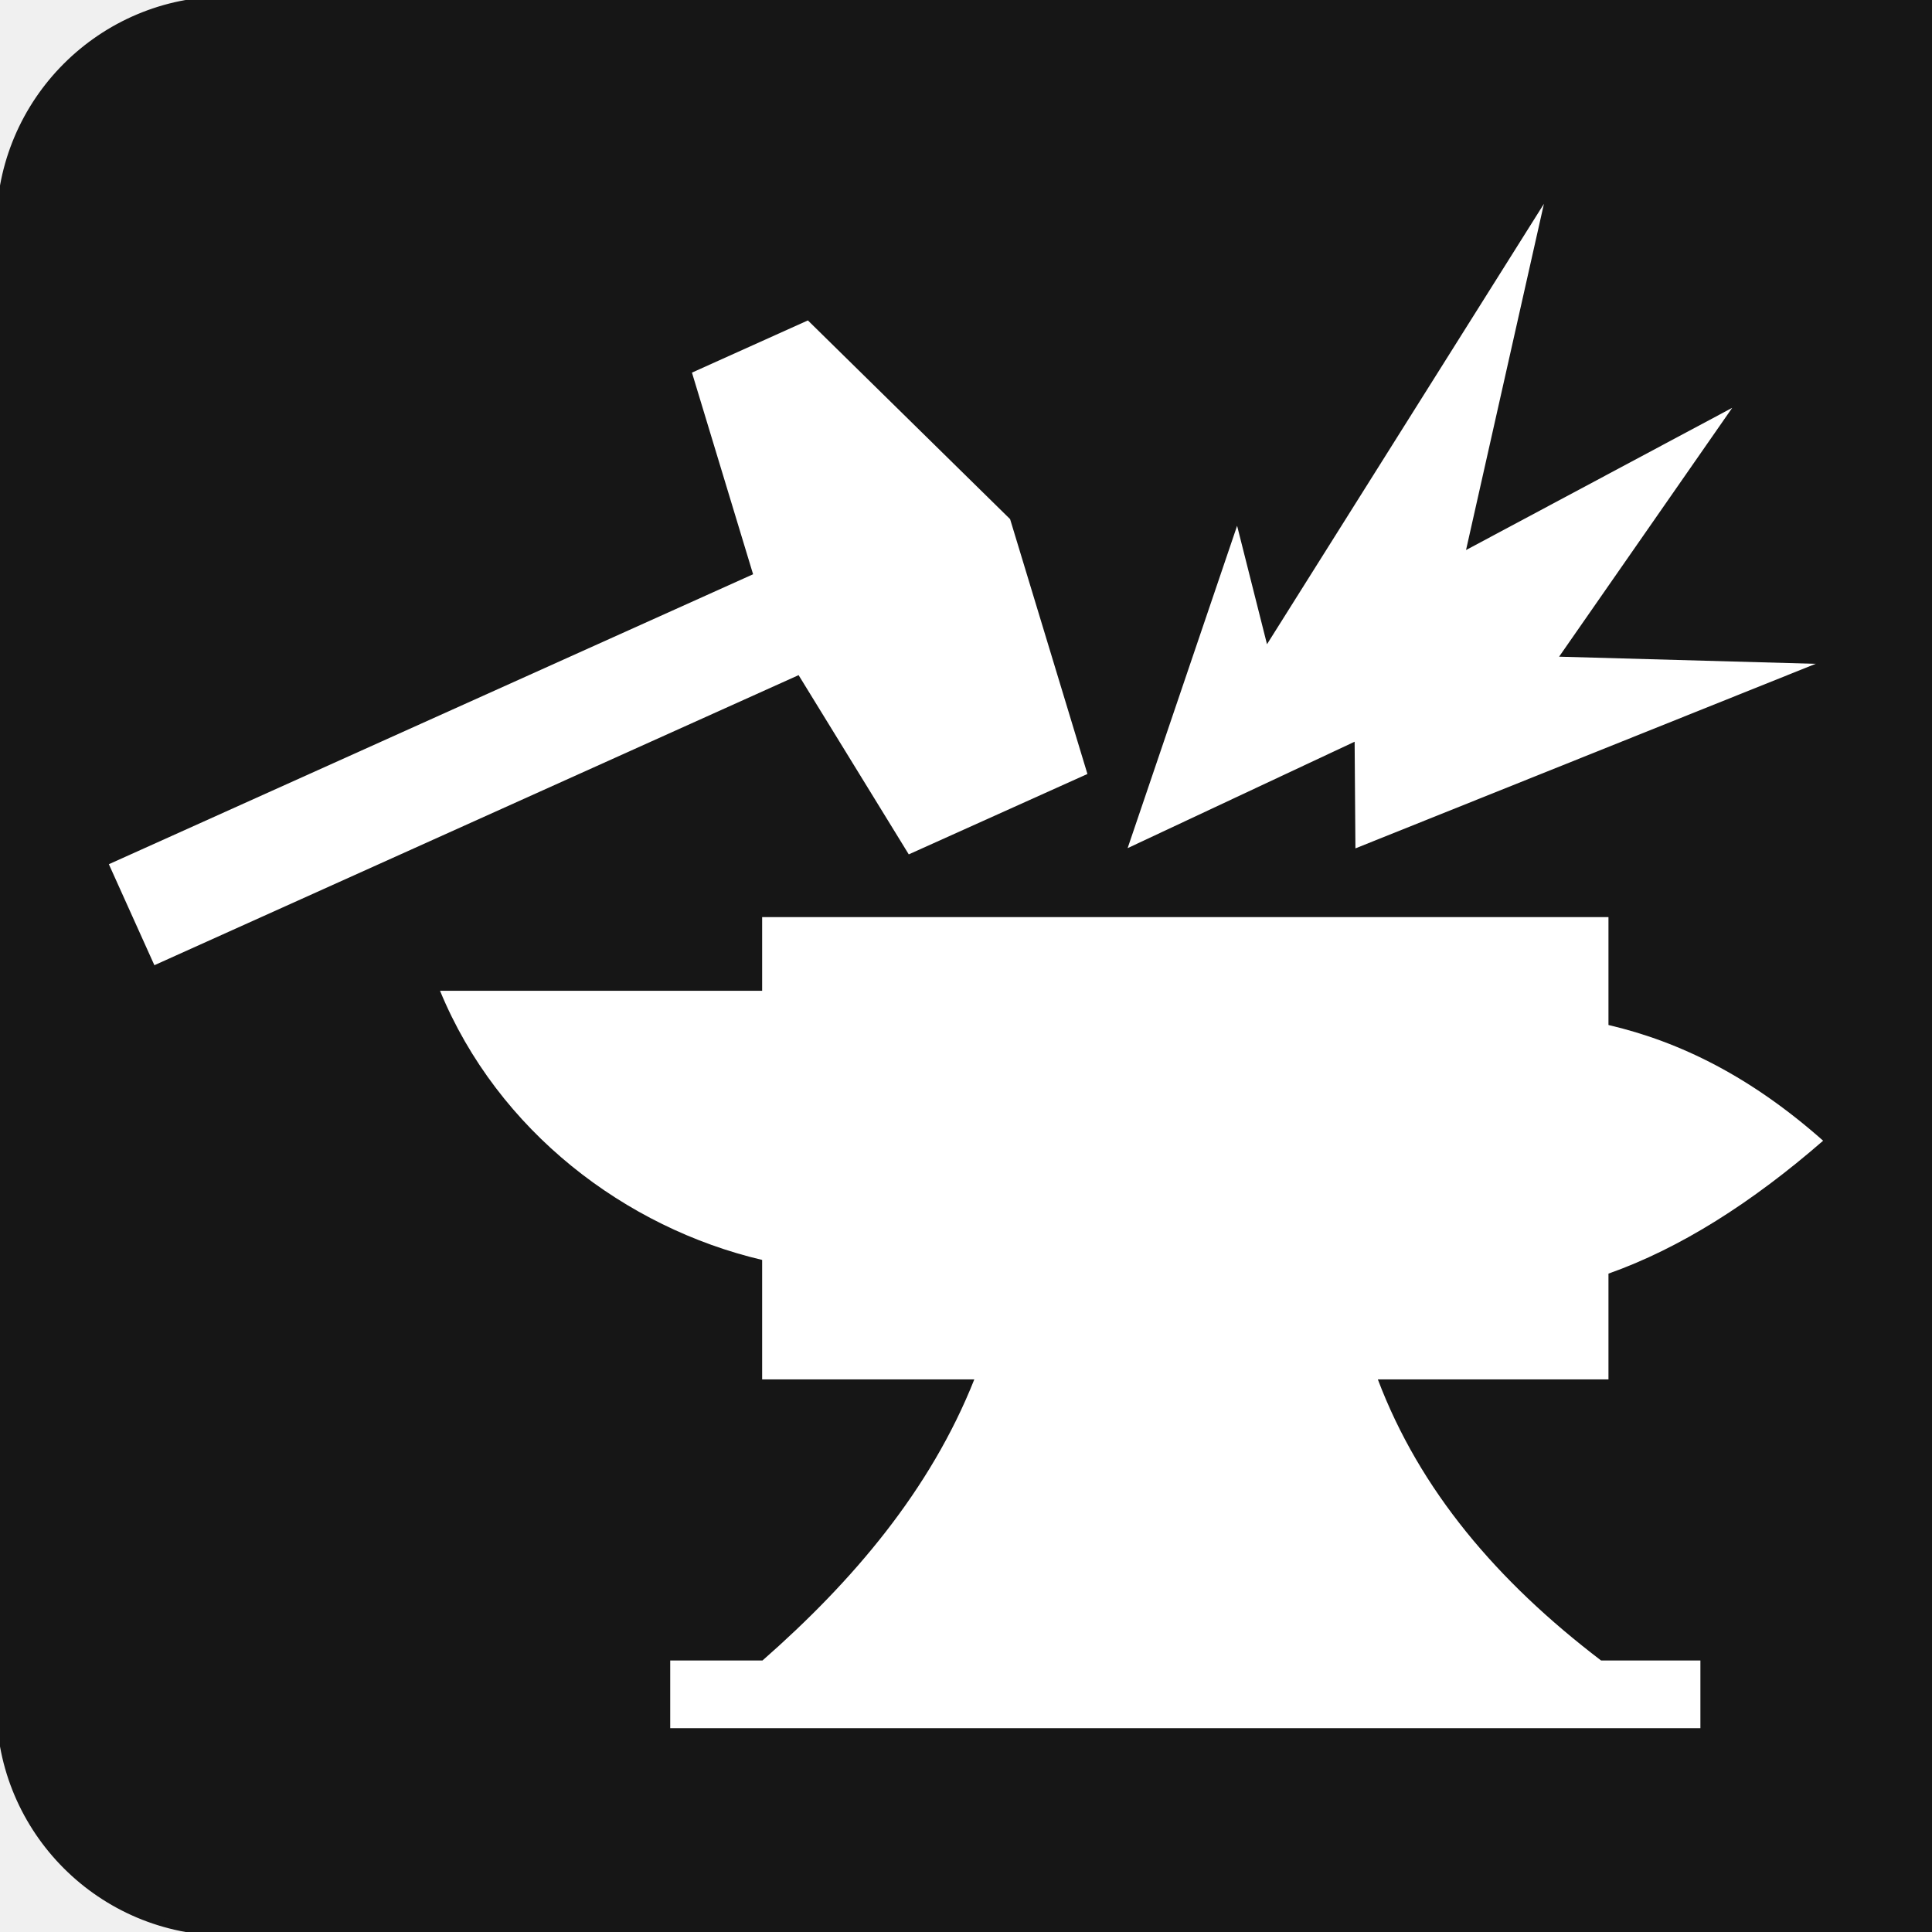
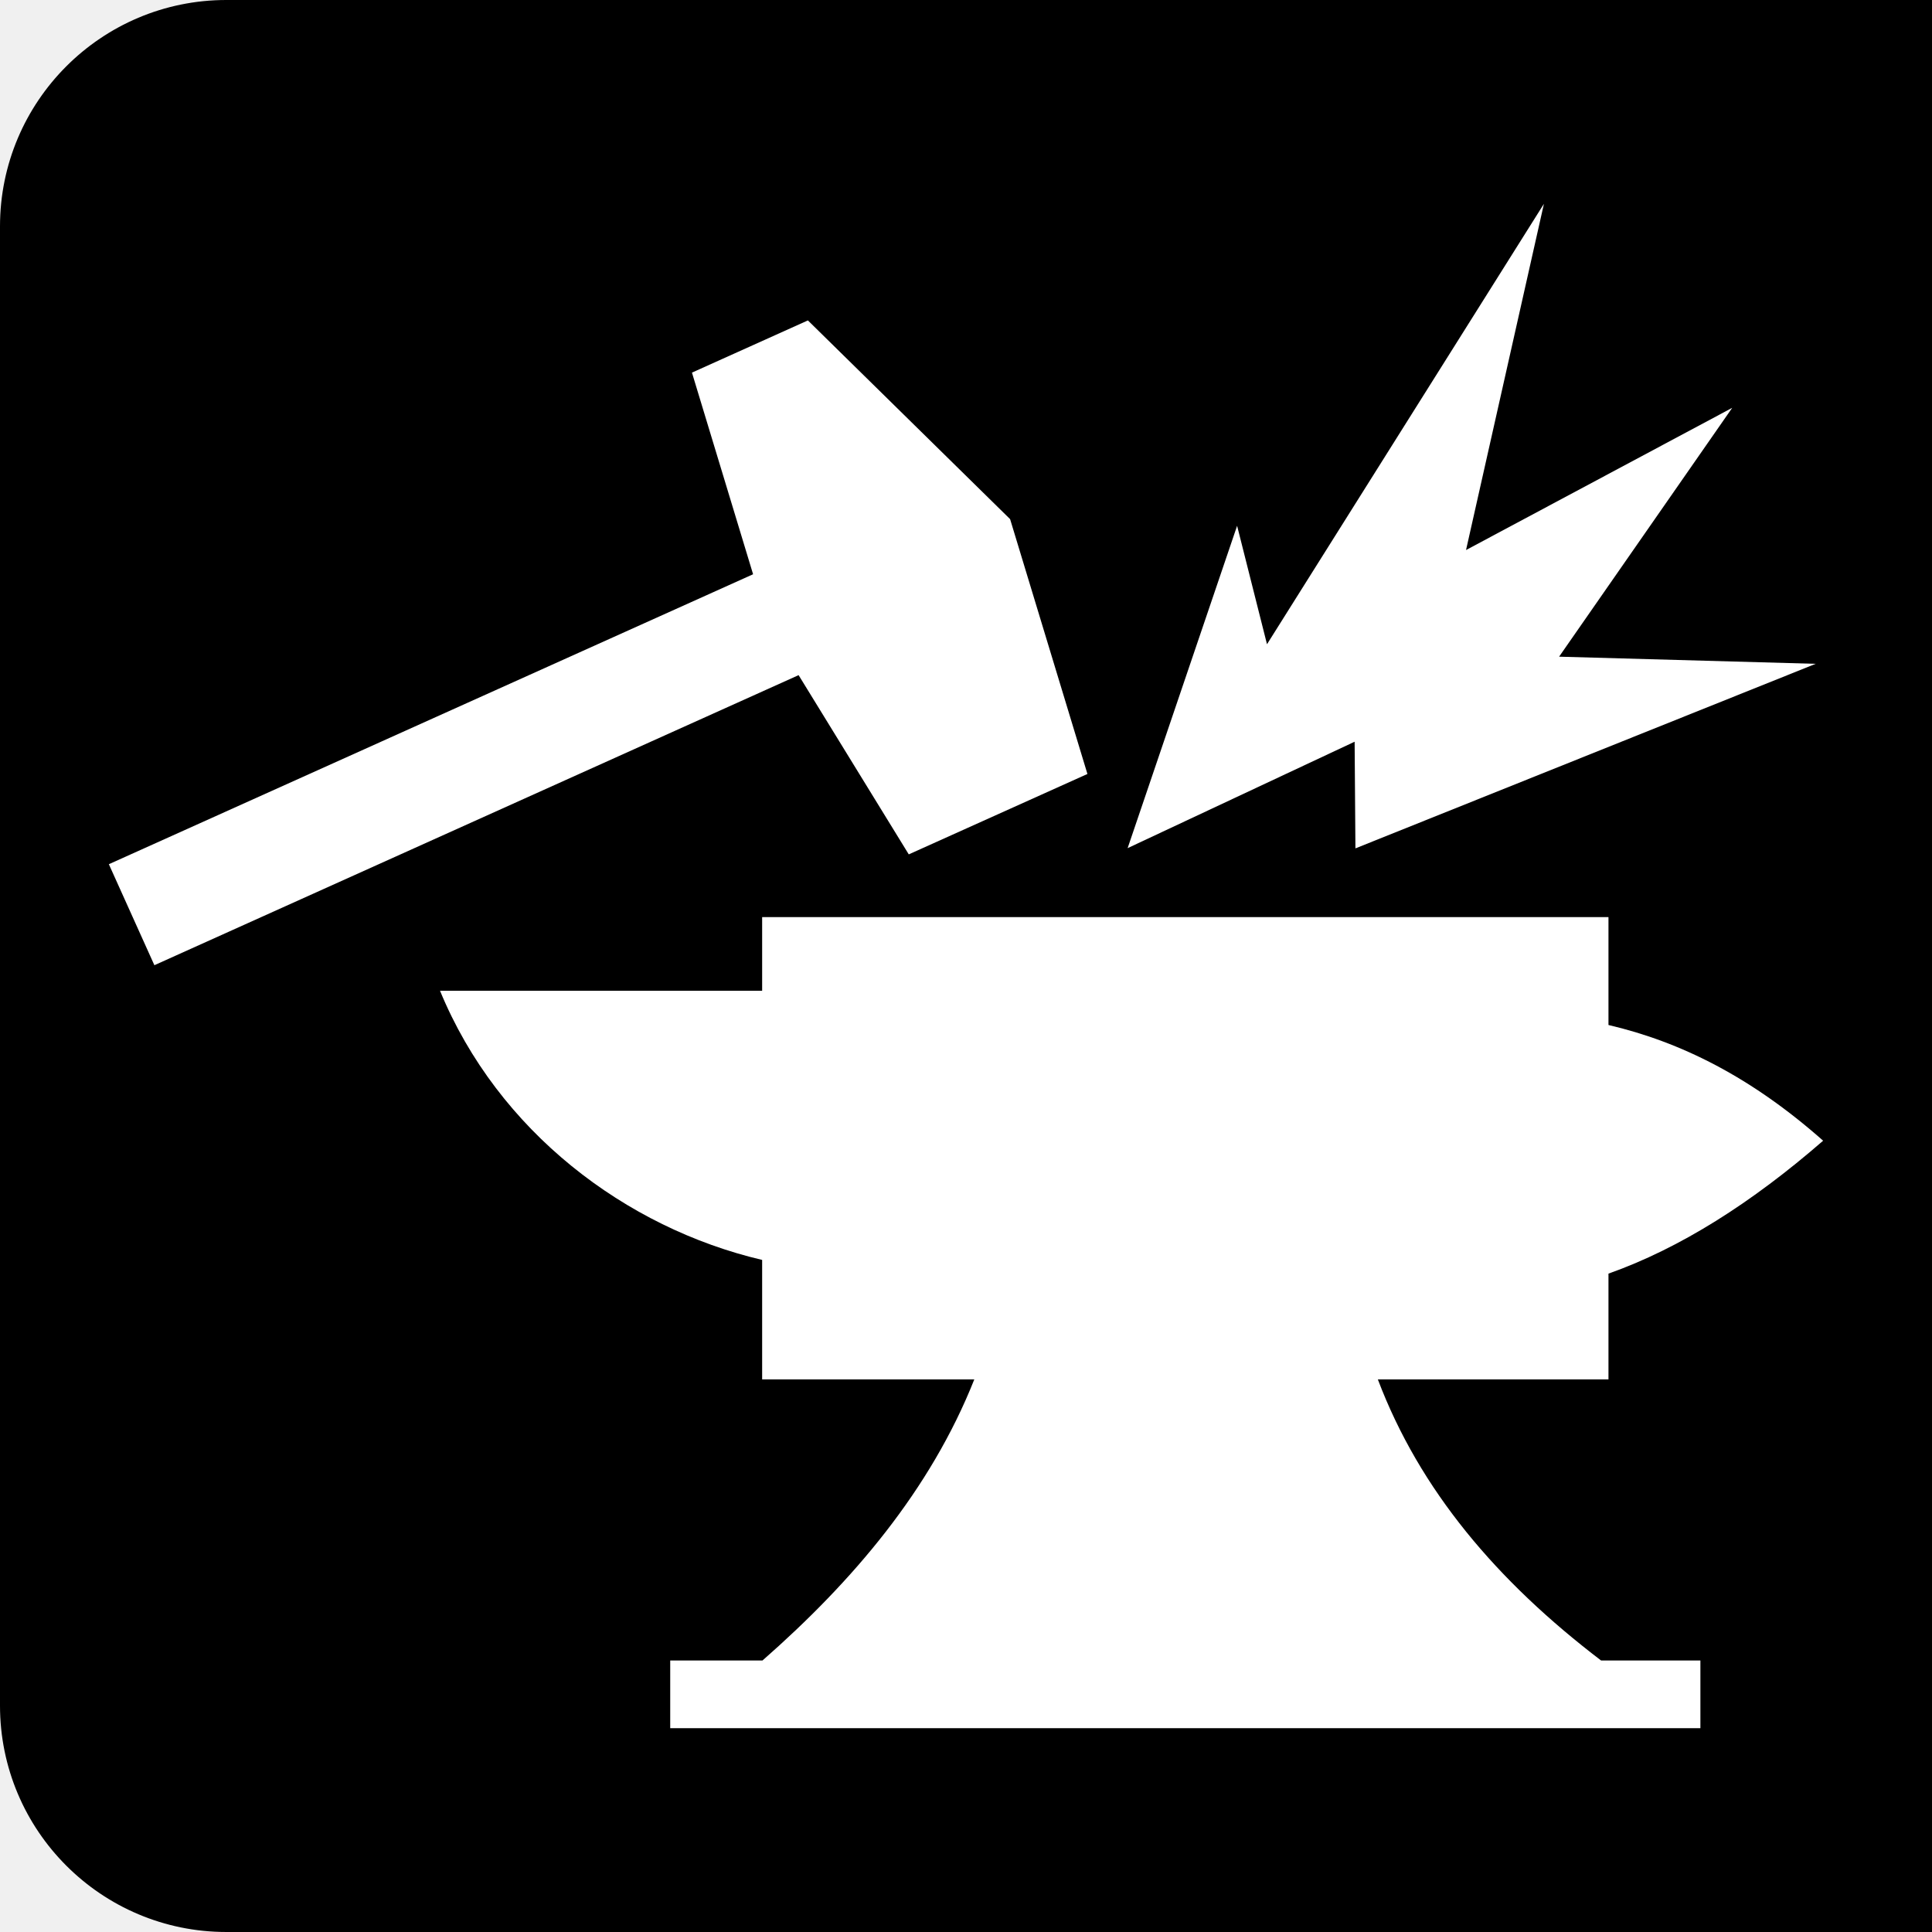
- <svg xmlns="http://www.w3.org/2000/svg" width="106.667" height="106.667" id="svg2" version="1.1" viewBox="0 0 100 100">
+ <svg xmlns="http://www.w3.org/2000/svg" viewBox="0 0 100 100" version="1.1" id="svg2" height="106.667" width="106.667">
  <defs id="defs4" />
-   <g id="layer1" transform="translate(0,-952.3622)">
-     <rect style="fill:#161616;fill-opacity:1;stroke:#161616;stroke-width:0.375;stroke-miterlimit:4;stroke-dasharray:none;stroke-opacity:1" id="rect846" width="100" height="100" x="0" y="952.362" ry="11.719" />
-     <rect ry="0" y="952.362" x="54.844" height="100" width="45.156" id="rect849" style="fill:#161616;fill-opacity:1;stroke:#161616;stroke-width:0.375;stroke-miterlimit:4;stroke-dasharray:none;stroke-opacity:1" />
-     <g transform="matrix(0.187529,0,0,0.187529,2.394068,949.8016)" class="" id="g6" style="stroke-width:4.999">
-       <path style="fill:#ffffff;fill-opacity:1;stroke-width:4.999" d="m 413.375,69.906 -76.438,121.564 -8.25,-32.69 -30.218,88.97 62.655,-29.375 0.22,29.438 127.03,-50.938 -70.813,-1.97 47.782,-68.686 -73.47,39.25 21.5,-95.564 z m -203.155,32.188 -32,14.406 16.874,55.656 -177.813,80.03 12.564,27.876 177.811,-80.062 30.406,49.47 49.313,-22.19 -21.344,-70.343 -55.81,-54.843 z M 197.593,266.78 v 20.345 h -88.906 c 15.994,38.807 51.225,65.43 88.906,74.28 v 32.97 h 58.562 c -12.118,30.528 -33.505,55.684 -58.47,77.594 H 172.22 v 18.686 H 456.56 V 471.97 H 429.154 C 400.42,450.075 379.099,424.952 367.529,394.375 h 63.658 v -29.188 c 19.748,-6.995 39.5,-19.51 59.25,-36.687 -19.812,-17.523 -39.23,-27.25 -59.25,-31.938 v -29.78 H 197.594 Z" id="path4" />
+   <g transform="translate(0,-952.3622)" id="layer1">
+     <rect ry="11.719" y="952.362" x="0" height="100" width="100" id="rect846" style="fill:#000000;fill-opacity:1;stroke:none;stroke-width:0.375;stroke-miterlimit:4;stroke-dasharray:none;stroke-opacity:1;font-variation-settings:normal;opacity:1;vector-effect:none;stroke-linecap:butt;stroke-linejoin:miter;stroke-dashoffset:0;stop-color:#000000;stop-opacity:1" />
+     <rect style="fill:#000000;fill-opacity:1;stroke:none;stroke-width:0.375;stroke-miterlimit:4;stroke-dasharray:none;stroke-opacity:1;font-variation-settings:normal;opacity:1;vector-effect:none;stroke-linecap:butt;stroke-linejoin:miter;stroke-dashoffset:0;stop-color:#000000;stop-opacity:1" id="rect849" width="45.156" height="100" x="54.844" y="952.362" ry="0" />
+     <g style="stroke-width:4.999" id="g6" class="" transform="matrix(0.187529,0,0,0.187529,2.394068,949.8016)">
+       <path id="path4" d="m 413.375,69.906 -76.438,121.564 -8.25,-32.69 -30.218,88.97 62.655,-29.375 0.22,29.438 127.03,-50.938 -70.813,-1.97 47.782,-68.686 -73.47,39.25 21.5,-95.564 z m -203.155,32.188 -32,14.406 16.874,55.656 -177.813,80.03 12.564,27.876 177.811,-80.062 30.406,49.47 49.313,-22.19 -21.344,-70.343 -55.81,-54.843 z M 197.593,266.78 v 20.345 h -88.906 c 15.994,38.807 51.225,65.43 88.906,74.28 v 32.97 h 58.562 c -12.118,30.528 -33.505,55.684 -58.47,77.594 H 172.22 v 18.686 H 456.56 V 471.97 H 429.154 C 400.42,450.075 379.099,424.952 367.529,394.375 h 63.658 v -29.188 c 19.748,-6.995 39.5,-19.51 59.25,-36.687 -19.812,-17.523 -39.23,-27.25 -59.25,-31.938 v -29.78 H 197.594 Z" style="fill:#ffffff;fill-opacity:1;stroke-width:4.999" />
    </g>
  </g>
</svg>
